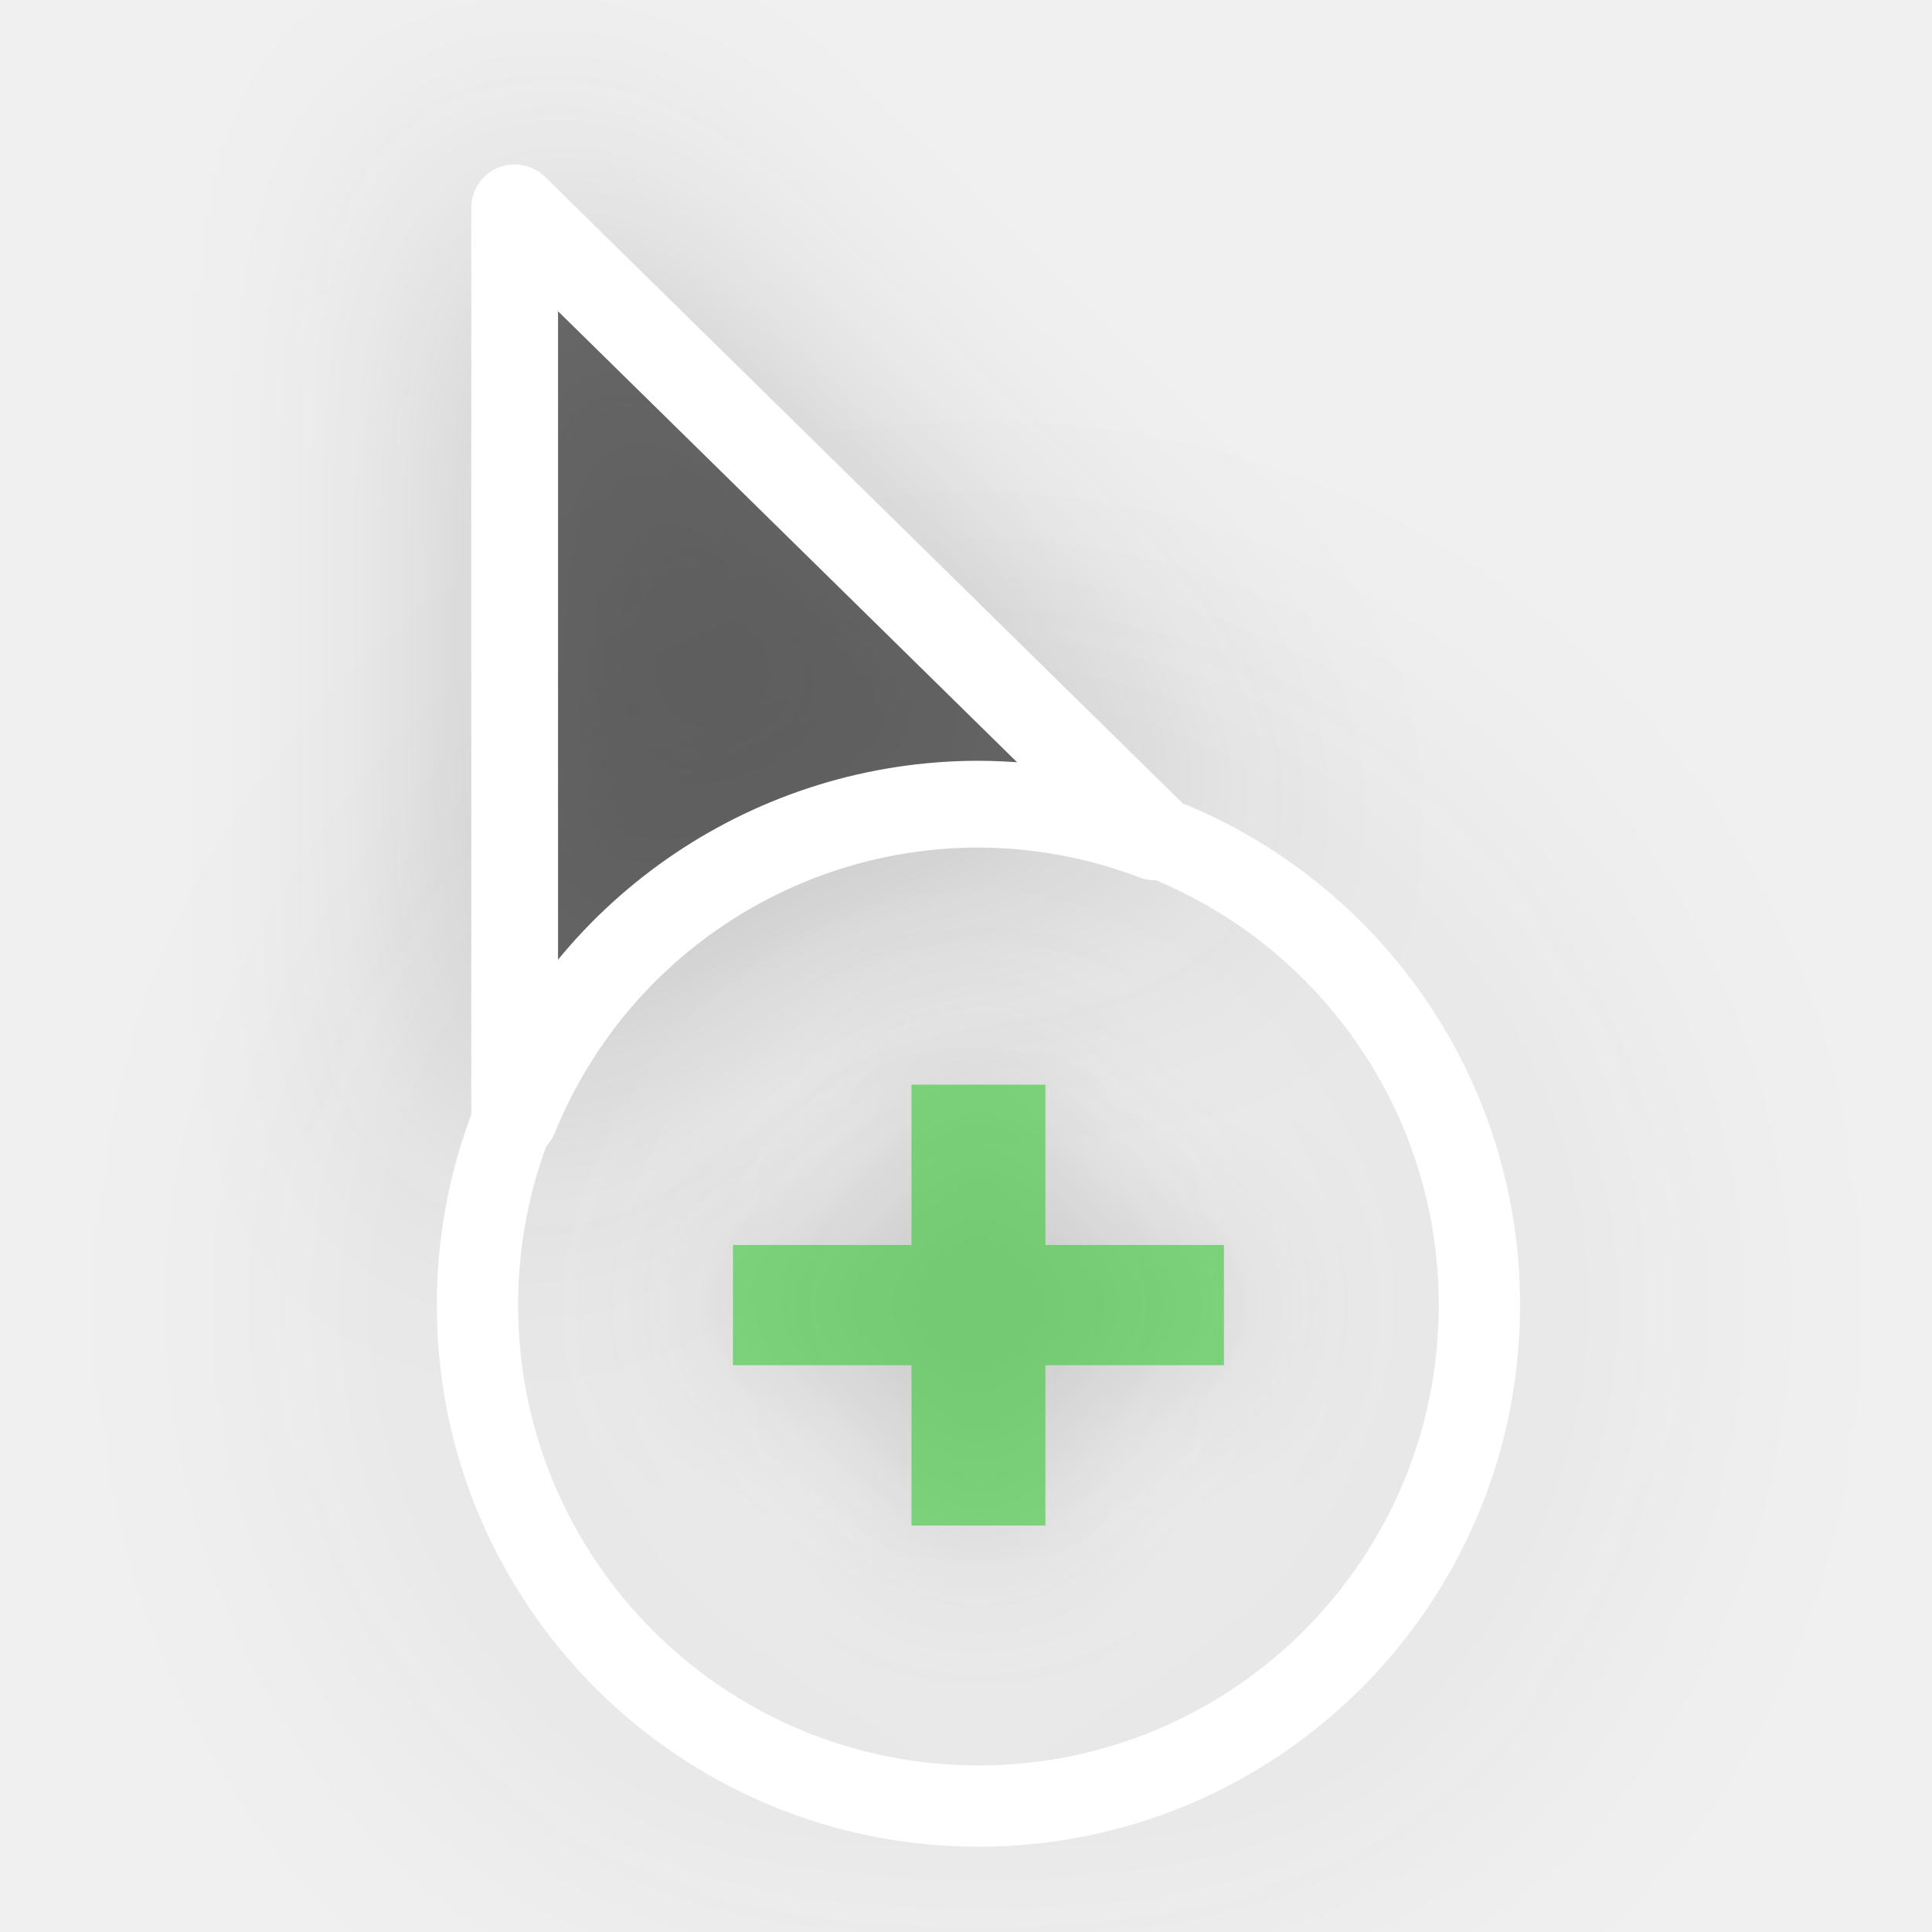
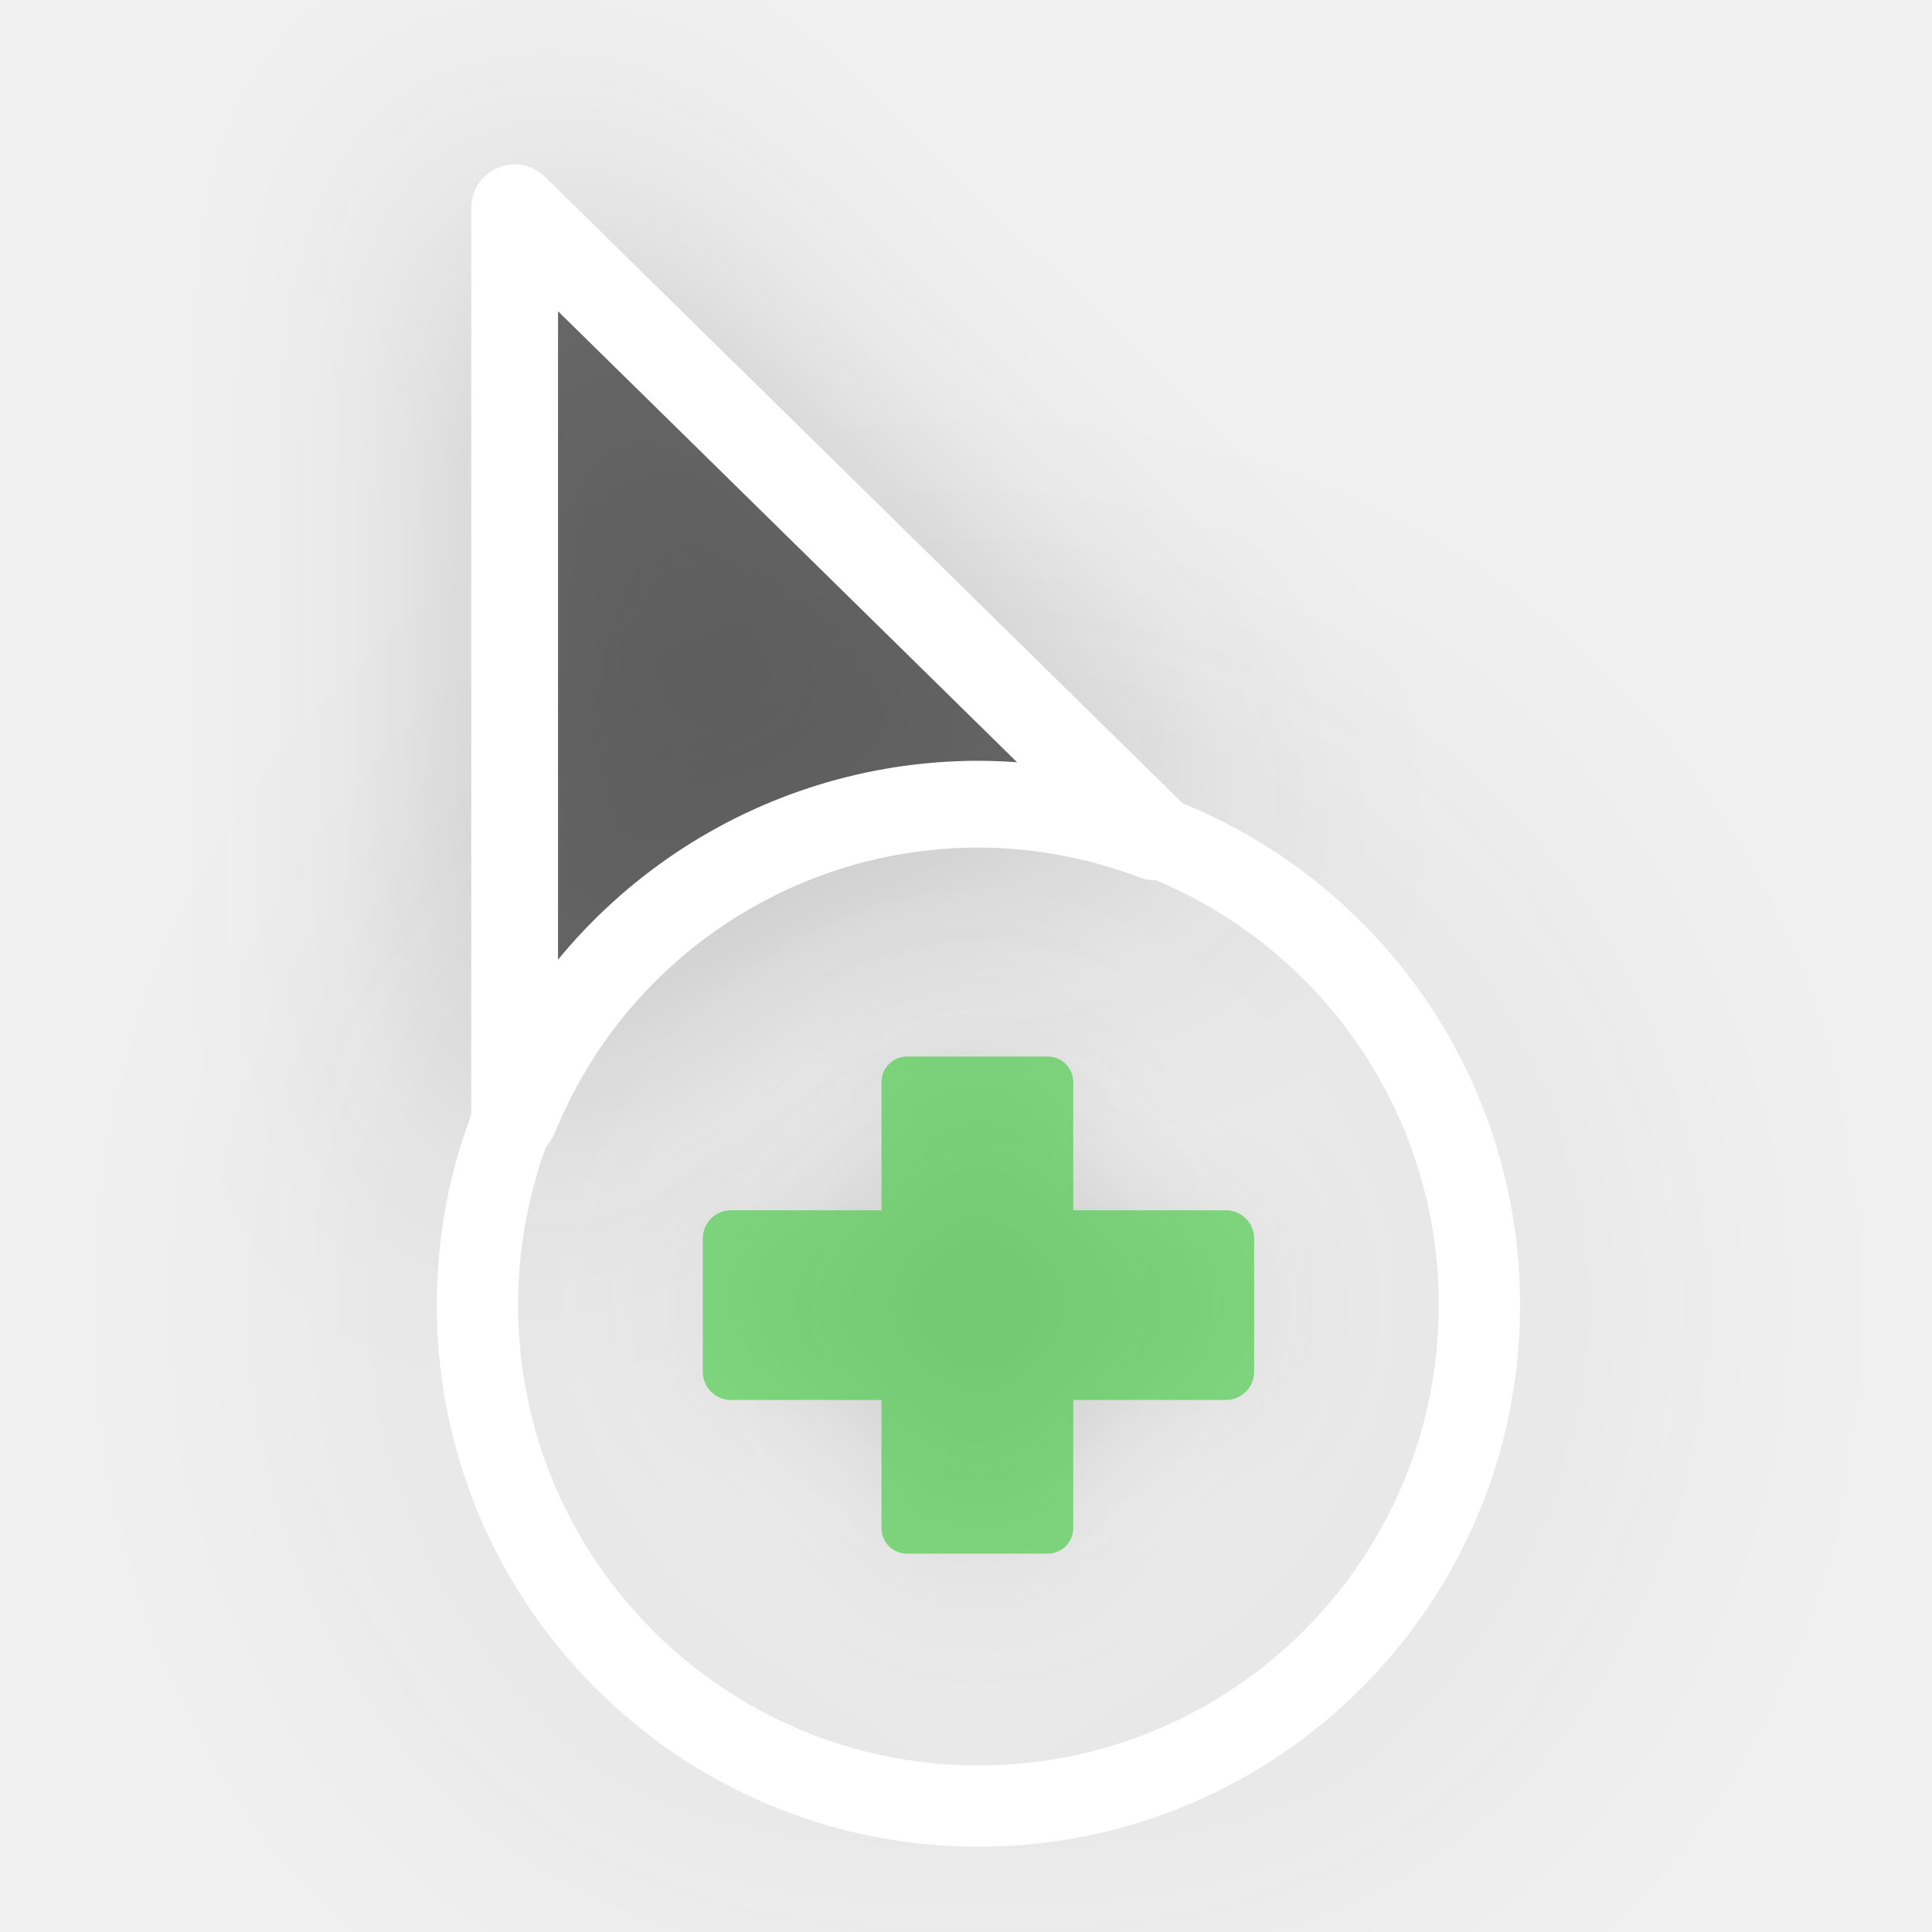
<svg xmlns="http://www.w3.org/2000/svg" width="100" height="100" viewBox="0 0 75 75" version="1.1" id="svg2">
  <defs id="defs11">
    <clipPath id="clip1">
      <path d="m 17,10 14,0 0,20 -14,0 m 0,-20" id="path4225" />
    </clipPath>
    <clipPath id="clip2">
      <path d="m 41.895,19.992 c 0,10.582 -8.02,19.16 -17.895,19.16 -9.875,0 -17.891,-8.574 -17.891,-19.16 0,-10.586 8.02,-19.16 17.891,-19.16 9.879,0 17.895,8.574 17.895,19.16 m 0,0" id="path4228" />
    </clipPath>
    <filter style="color-interpolation-filters:sRGB" id="filter3378" x="-0.505" width="2.01" y="-0.356" height="1.712">
      <feGaussianBlur stdDeviation="5.231" id="feGaussianBlur3380" />
    </filter>
    <filter style="color-interpolation-filters:sRGB" id="filter3382" x="-0.418" width="1.835" y="-0.418" height="1.835">
      <feGaussianBlur stdDeviation="6.768" id="feGaussianBlur3384" />
    </filter>
    <filter style="color-interpolation-filters:sRGB" id="filter3386" x="-0.396" width="1.793" y="-0.441" height="1.883">
      <feGaussianBlur stdDeviation="3.147" id="feGaussianBlur3388" />
    </filter>
  </defs>
  <style type="text/css" id="style3">
	.st0{fill:#4B4B4B;}
</style>
  <path id="path3376" d="m 35.384,42.106 v 6.224 h -6.931 v 4.668 h 6.931 v 6.224 h 5.198 v -6.224 h 6.931 v -4.668 h -6.931 v -6.224 z m 0,0" style="fill:#1a1a1a;fill-opacity:1;fill-rule:nonzero;stroke:#1a1a1a;stroke-width:0;stroke-linecap:butt;stroke-linejoin:round;stroke-miterlimit:4;stroke-dasharray:none;paint-order:fill markers stroke;stroke-opacity:1;filter:url(#filter3386);opacity:0.2" />
  <ellipse ry="19.448" rx="19.448" cy="50.664" cx="37.983" id="ellipse3374" style="opacity:0.2;fill:none;fill-opacity:1;stroke:#1a1a1a;stroke-width:3.156;stroke-linecap:round;stroke-linejoin:round;stroke-miterlimit:4;stroke-dasharray:none;stroke-dashoffset:0;stroke-opacity:1;paint-order:markers fill stroke;filter:url(#filter3382)" />
  <path id="path3372" d="M 19.979,8.067 V 43.341 A 19.448,19.448 0 0 1 37.983,31.217 19.448,19.448 0 0 1 44.834,32.487 Z" style="fill:#1a1a1a;fill-opacity:1;fill-rule:nonzero;stroke:#1a1a1a;stroke-width:3.368;stroke-linecap:round;stroke-linejoin:round;stroke-miterlimit:4;stroke-dasharray:none;stroke-opacity:1;filter:url(#filter3378);opacity:0.2" />
  <path style="fill:#1a1a1a;fill-opacity:0.6;fill-rule:nonzero;stroke:#ffffff;stroke-width:3.368;stroke-linecap:round;stroke-linejoin:round;stroke-miterlimit:4;stroke-dasharray:none;stroke-opacity:1" d="M 19.979,8.067 V 43.341 A 19.448,19.448 0 0 1 37.983,31.217 19.448,19.448 0 0 1 44.834,32.487 Z" id="path5-3-3-5" />
  <ellipse style="opacity:1;fill:none;fill-opacity:1;stroke:#ffffff;stroke-width:3.156;stroke-linecap:round;stroke-linejoin:round;stroke-miterlimit:4;stroke-dasharray:none;stroke-dashoffset:0;stroke-opacity:1;paint-order:markers fill stroke" id="path814" cx="37.983" cy="50.664" rx="19.448" ry="19.448" />
  <flowRoot xml:space="preserve" id="flowRoot662" style="fill:black;fill-opacity:1;stroke:none;font-family:sans-serif;font-style:normal;font-weight:normal;font-size:40px;line-height:1.25;letter-spacing:0px;word-spacing:0px">
    <flowRegion id="flowRegion664">
      <rect id="rect666" width="305.197" height="56.141" x="-390.197" y="-86.141" />
    </flowRegion>
    <flowPara id="flowPara668" />
  </flowRoot>
-   <path style="fill:#37c837;fill-opacity:0.6;fill-rule:nonzero;stroke:#37c837;stroke-width:0;stroke-linecap:butt;stroke-linejoin:round;stroke-miterlimit:4;stroke-dasharray:none;paint-order:fill markers stroke;stroke-opacity:0.6" d="m 35.384,42.106 v 6.224 h -6.931 v 4.668 h 6.931 v 6.224 h 5.198 v -6.224 h 6.931 v -4.668 h -6.931 v -6.224 z m 0,0" id="path7" />
+   <path style="opacity:1;fill:#37c837;fill-opacity:0.6;fill-rule:nonzero;stroke:none;stroke-width:0.754;stroke-opacity:0.6;paint-order:stroke fill markers" d="m 35.212,41.016 c -0.55,0 -0.993,0.443 -0.993,0.993 v 4.972 h -5.836 c -0.61,0 -1.102,0.492 -1.102,1.102 v 5.164 c -1e-6,0.61 0.492,1.1 1.102,1.1 h 5.836 v 4.973 c -10e-7,0.55 0.443,0.992 0.993,0.992 h 5.459 c 0.55,0 0.992,-0.442 0.992,-0.992 v -4.973 h 5.921 c 0.61,0 1.102,-0.49 1.102,-1.1 V 48.083 c 0,-0.61 -0.492,-1.102 -1.102,-1.102 h -5.921 v -4.972 c 0,-0.55 -0.442,-0.993 -0.992,-0.993 z" id="rect851" />
</svg>
